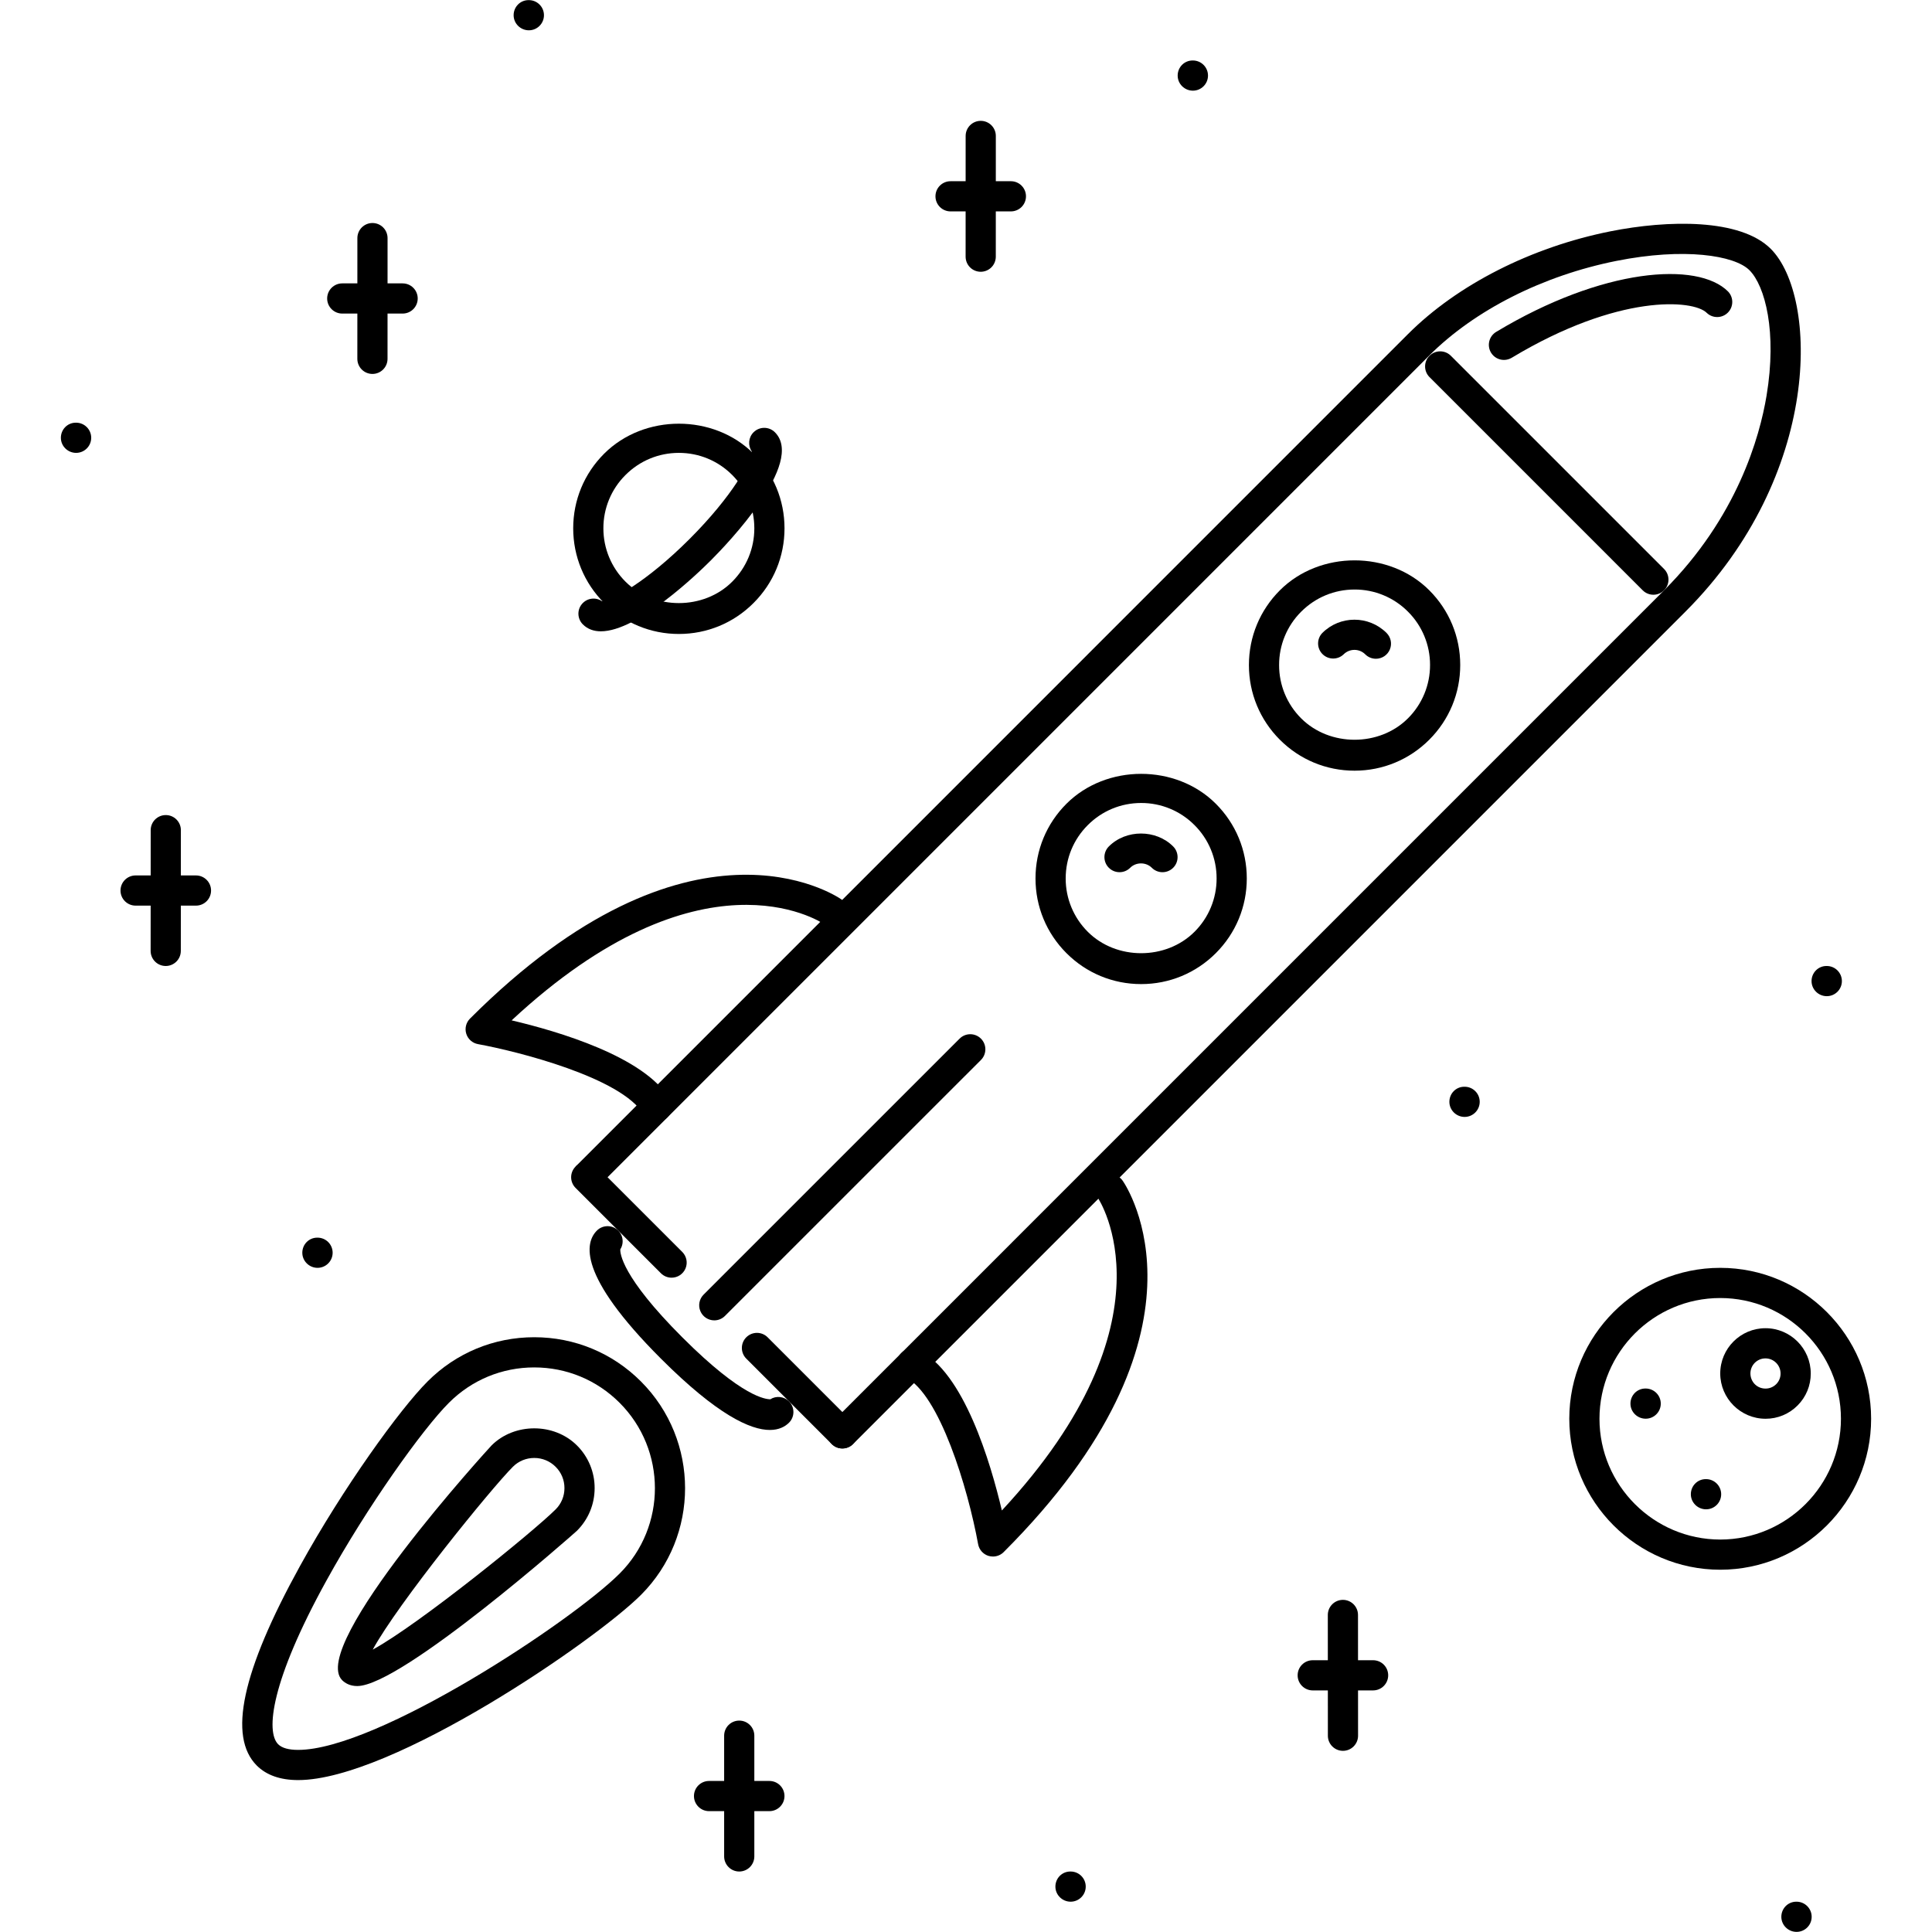
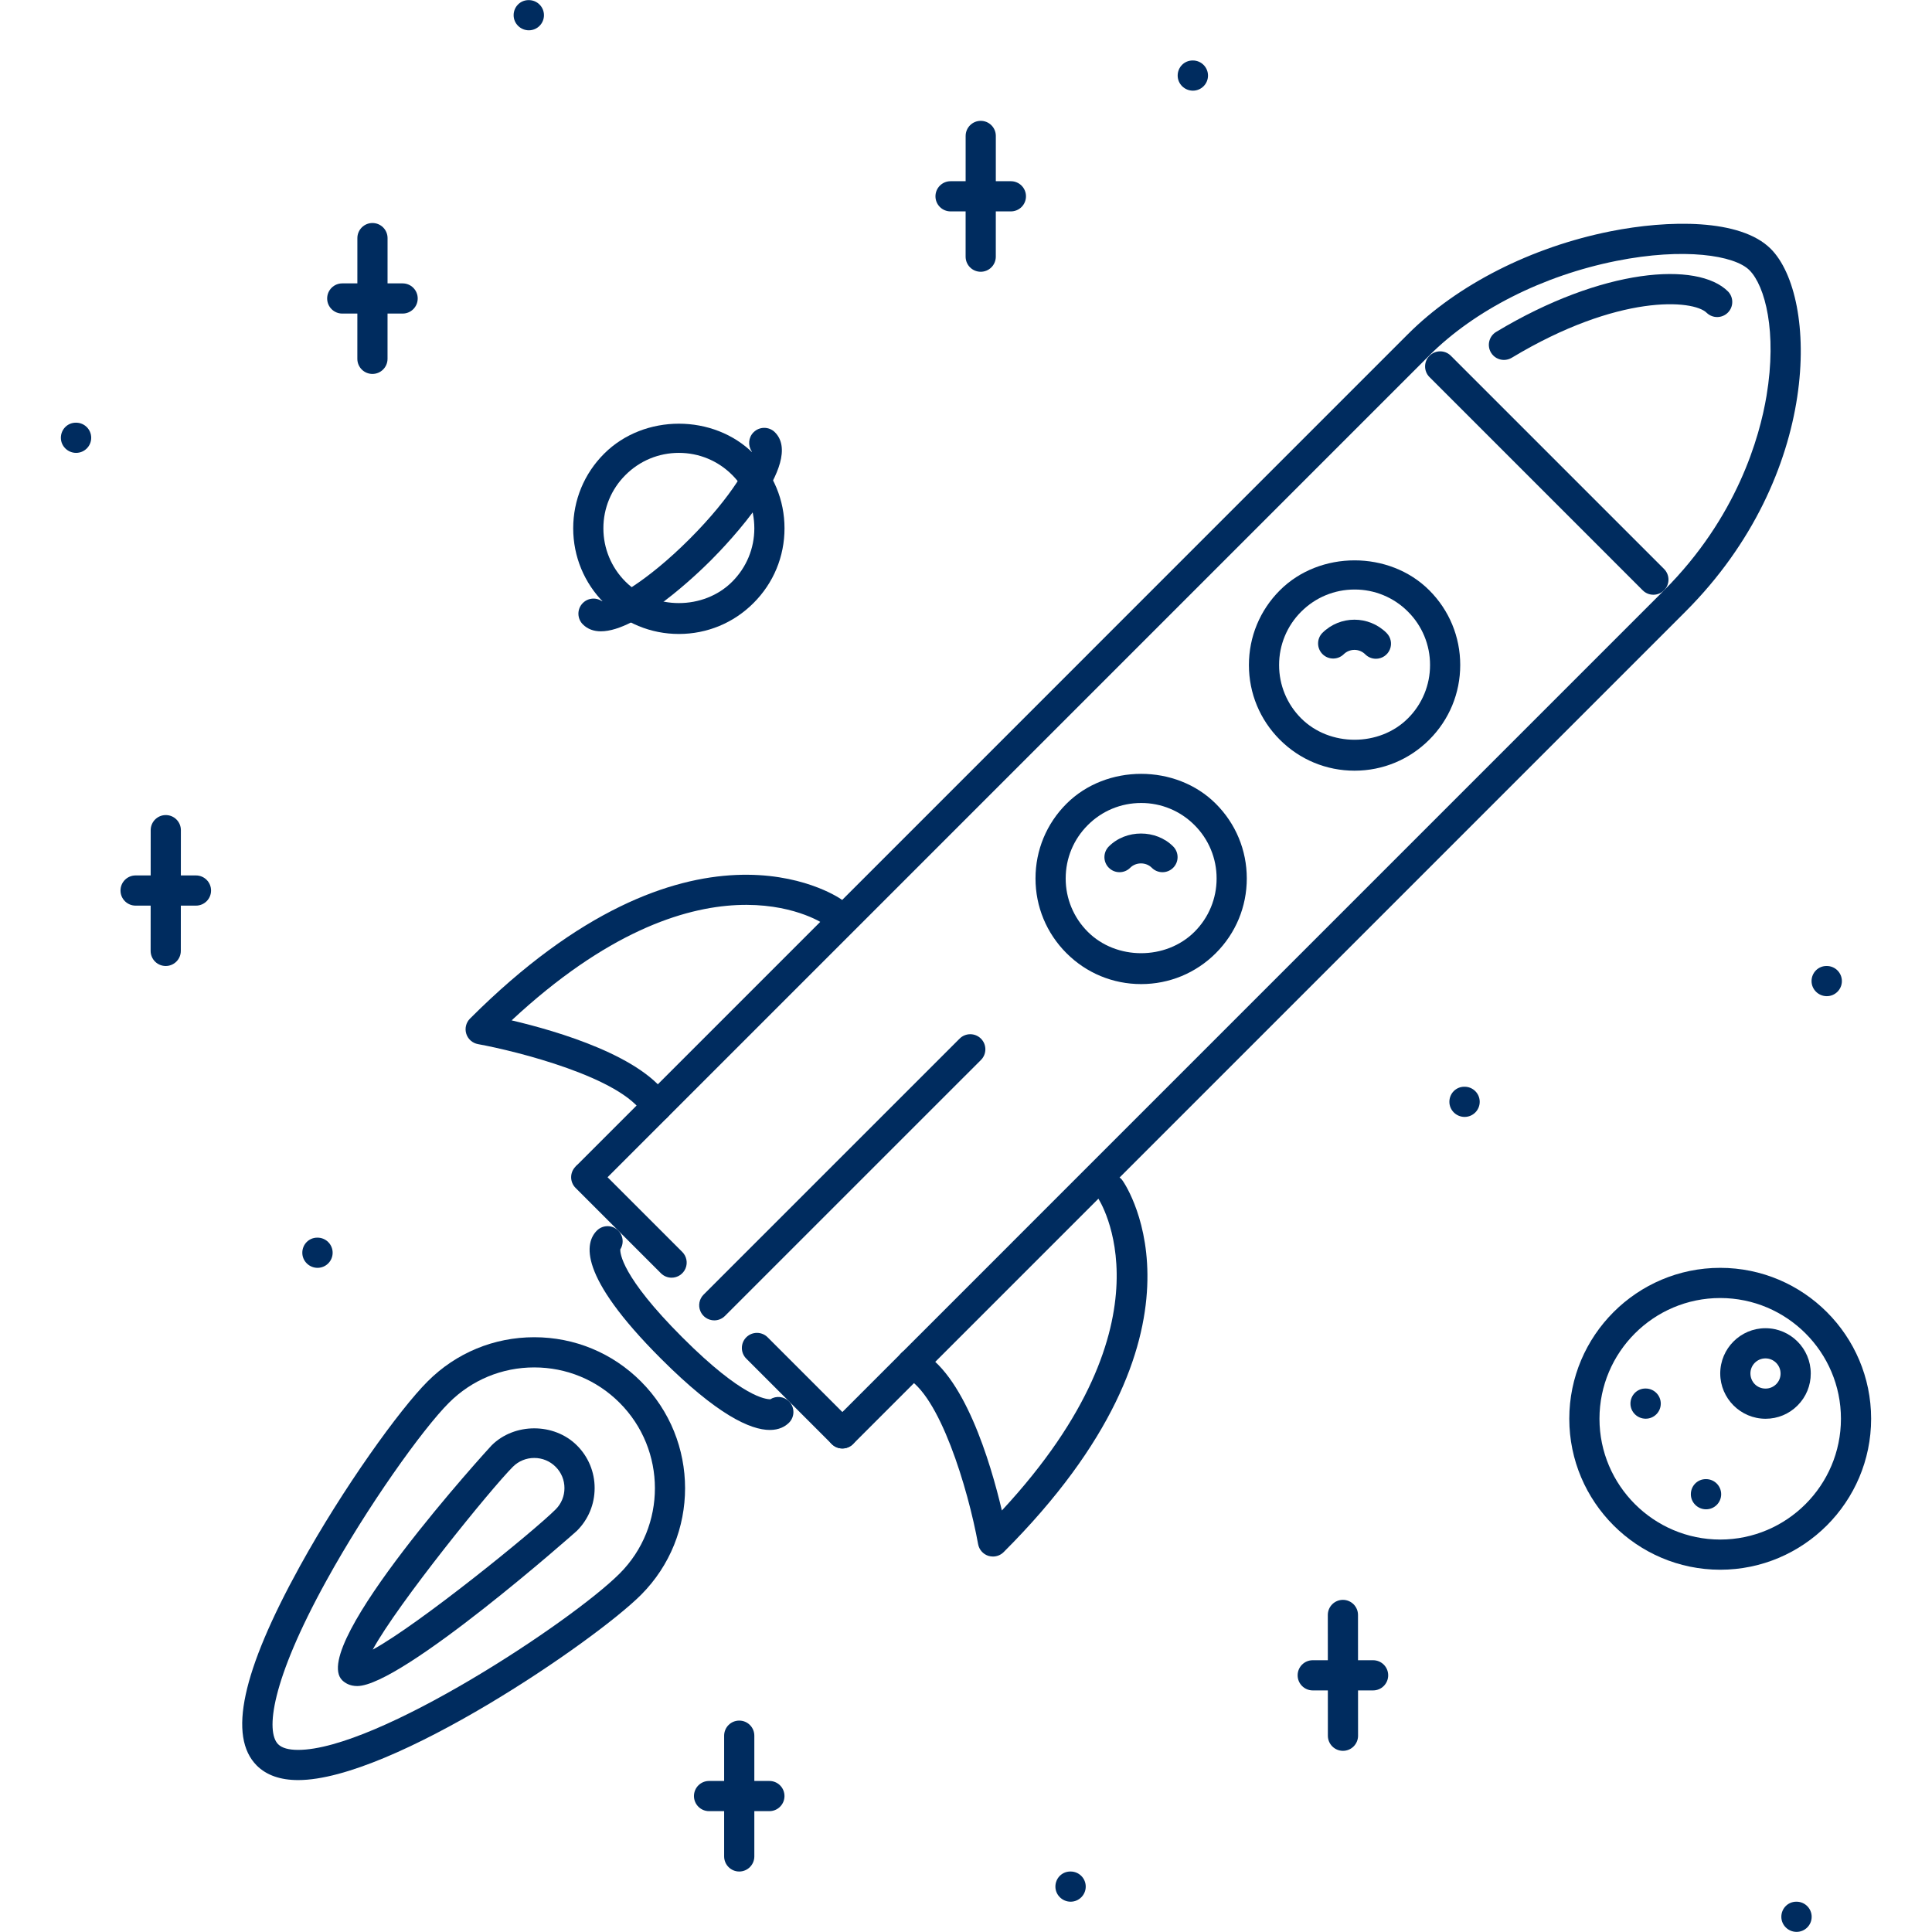
- <svg xmlns="http://www.w3.org/2000/svg" width="800px" height="800px" viewBox="0 0 1024 1024" fill="#000000" class="icon" version="1.1">
+ <svg xmlns="http://www.w3.org/2000/svg" width="800px" height="800px" viewBox="0 0 1024 1024" fill="#002c5f" class="icon" version="1.1">
  <path d="M526.294 824.994c-0.796 0-1.61-0.124-2.39-0.344a8.02 8.02 0 0 1-5.484-6.216c-5.374-29.624-20.59-79.834-38.526-88.428a8.03 8.03 0 0 1-3.75-10.686 8.02 8.02 0 0 1 10.688-3.75c23.996 11.532 38.212 59.68 44.18 85.02 93.754-100.924 51.37-164.976 50.916-165.632a7.982 7.982 0 0 1 2.032-11.124c3.578-2.5 8.624-1.624 11.124 2.032 2.234 3.218 53.384 80.366-63.132 196.788a7.99 7.99 0 0 1-5.658 2.34zM348.038 594.618a8.03 8.03 0 0 1-6.876-3.906c-11.67-19.652-67.35-33.588-87.816-37.306a8.016 8.016 0 0 1-6.218-5.5 7.994 7.994 0 0 1 1.984-8.03c116.486-116.508 193.646-65.422 196.85-63.172a7.99 7.99 0 0 1 2.032 11.124c-2.5 3.64-7.466 4.516-11.092 2.062-2.75-1.89-65.586-42.228-165.728 50.924 24.496 5.75 70.38 19.214 83.738 41.712a7.988 7.988 0 0 1-2.782 10.966 8.12 8.12 0 0 1-4.092 1.126zM189.338 893.64c-4.03 0-6.56-1.688-7.982-3.094-18.076-18.09 78.178-123.42 79.194-124.452 12.092-12.06 33.166-12.06 45.26 0.032a31.702 31.702 0 0 1 9.358 22.59c0 8.562-3.328 16.592-9.374 22.624-0.83 0.844-92.926 82.3-116.456 82.3z m93.832-120.89a15.924 15.924 0 0 0-11.31 4.656c-11.56 11.56-60.96 72.428-74.302 96.926 24.496-13.344 85.364-62.742 96.924-74.304a15.796 15.796 0 0 0 4.688-11.31 15.78 15.78 0 0 0-4.672-11.28 15.892 15.892 0 0 0-11.328-4.688z" fill="" />
  <path d="M158.014 943.478c-9.42 0-16.792-2.594-21.902-7.686-15.358-15.374-7.89-49.932 22.824-105.644 22.966-41.68 53.026-83.3 67.696-97.956 15.092-15.124 35.166-23.434 56.524-23.434s41.448 8.31 56.554 23.434c31.168 31.184 31.2 81.928 0.046 113.112-24.512 24.496-132.014 98.174-181.742 98.174z m125.14-218.72c-17.092 0-33.136 6.654-45.212 18.746-13.966 13.938-43.416 55.182-64.992 94.364-29.418 53.336-32.134 79.99-25.528 86.614 2 2 5.562 3 10.592 3 41.918 0 144.78-67.866 170.432-93.488 24.918-24.934 24.886-65.552-0.046-90.488-12.094-12.094-28.154-18.748-45.246-18.748zM446.476 767.72a7.996 7.996 0 0 1-5.654-13.654l441.16-441.17c38.776-38.776 50.682-81.272 54.322-103.142 5.638-33.84-0.75-58.226-9.078-66.554-7.874-7.874-34.636-12.092-70.552-4.906-38.932 7.78-75.068 26.06-99.142 50.134L316.37 629.614l-11.31-11.31L746.22 177.118c26.246-26.262 65.368-46.12 107.33-54.508 30.496-6.092 68.88-6.858 84.99 9.28 25.246 25.246 27.278 119.796-45.246 192.318l-441.16 441.17a7.98 7.98 0 0 1-5.658 2.342z" fill="" />
  <path d="M797.12 190.772a7.992 7.992 0 0 1-6.86-3.876 8.024 8.024 0 0 1 2.734-10.982c56.398-33.95 106.83-37.542 122.922-21.404a8 8 0 0 1-11.31 11.312c-7.078-7.062-46.792-10.25-103.364 23.808a8.08 8.08 0 0 1-4.122 1.142zM378.58 699.822a8 8 0 0 1-5.656-13.654l135.686-135.67a7.996 7.996 0 1 1 11.31 11.31l-135.686 135.672a7.97 7.97 0 0 1-5.654 2.342zM355.958 677.202a7.972 7.972 0 0 1-5.654-2.344l-45.244-45.244a7.996 7.996 0 1 1 11.31-11.31l45.244 45.244a7.996 7.996 0 0 1-5.656 13.654zM446.476 767.72a7.968 7.968 0 0 1-5.654-2.344l-45.276-45.276a7.996 7.996 0 1 1 11.31-11.31l45.276 45.276a7.996 7.996 0 0 1-5.656 13.654zM717.942 408.478c-14.966 0-29.012-5.828-39.588-16.404-10.576-10.578-16.404-24.638-16.404-39.59 0-14.966 5.828-29.028 16.404-39.604 21.152-21.168 58.04-21.168 79.194-0.016 10.576 10.576 16.402 24.636 16.402 39.588 0 14.966-5.826 29.028-16.402 39.606-10.58 10.576-24.656 16.42-39.606 16.42z m0.016-96.02c-10.686 0-20.73 4.172-28.292 11.732a39.74 39.74 0 0 0-11.716 28.292 39.728 39.728 0 0 0 11.716 28.278c15.092 15.092 41.448 15.108 56.57-0.016a39.74 39.74 0 0 0 11.718-28.294 39.738 39.738 0 0 0-11.718-28.278 39.73 39.73 0 0 0-28.278-11.714zM604.832 521.588c-14.968 0-29.028-5.826-39.59-16.404-10.576-10.576-16.404-24.636-16.404-39.588 0-14.966 5.828-29.028 16.404-39.588 21.124-21.122 58.024-21.154 79.178 0 10.576 10.578 16.404 24.638 16.404 39.588s-5.828 29.012-16.404 39.588c-10.576 10.578-24.638 16.404-39.588 16.404z m0-95.988c-10.688 0-20.732 4.156-28.278 11.718-7.562 7.544-11.718 17.59-11.718 28.278a39.734 39.734 0 0 0 11.718 28.278c15.074 15.108 41.416 15.138 56.554 0a39.74 39.74 0 0 0 11.716-28.278 39.74 39.74 0 0 0-11.716-28.278 39.728 39.728 0 0 0-28.276-11.718zM904.262 799.966c-4.422 0-8.078-3.562-8.078-8 0-4.404 3.5-7.998 7.906-7.998h0.172a8.014 8.014 0 0 1 7.998 7.998c0 4.438-3.592 8-7.998 8zM280.31 16.06c-4.42 0-8.076-3.578-8.076-8 0-4.42 3.5-7.998 7.904-7.998h0.172c4.406 0 8 3.578 8 7.998 0 4.422-3.594 8-8 8zM632.266 48.056c-4.422 0-8.078-3.578-8.078-8 0-4.42 3.5-7.998 7.906-7.998h0.172a8.004 8.004 0 0 1 7.998 7.998c0 4.422-3.592 8-7.998 8zM40.342 240.032c-4.422 0-8.076-3.578-8.076-8 0-4.42 3.5-7.998 7.904-7.998h0.172c4.406 0 8 3.578 8 7.998 0 4.422-3.594 8-8 8zM168.31 671.982c-4.422 0-8.078-3.594-8.078-7.998 0-4.438 3.5-8 7.906-8h0.172a7.994 7.994 0 0 1 7.998 8 8.014 8.014 0 0 1-7.998 7.998zM567.46 1007.94c-4.422 0-8.078-3.594-8.078-8 0-4.436 3.5-7.998 7.906-7.998h0.172c4.406 0 8 3.562 8 7.998 0 4.406-3.592 8-8 8zM952.222 1023.938c-4.42 0-8.076-3.562-8.076-8 0-4.406 3.5-7.998 7.904-7.998h0.172c4.406 0 8 3.592 8 7.998 0 4.438-3.594 8-8 8zM776.278 591.992c-4.422 0-8.076-3.592-8.076-7.998 0-4.438 3.498-7.998 7.904-7.998h0.172c4.406 0 8 3.56 8 7.998a8.014 8.014 0 0 1-8 7.998zM968.238 527.994c-4.422 0-8.078-3.578-8.078-8 0-4.42 3.5-7.998 7.906-7.998h0.172a8.004 8.004 0 0 1 7.998 7.998c0 4.422-3.594 8-7.998 8zM872.25 751.942c-4.422 0-8.078-3.562-8.078-8 0-4.404 3.5-7.998 7.906-7.998h0.172a8.014 8.014 0 0 1 7.998 7.998c0 4.436-3.592 8-7.998 8z" fill="" />
  <path d="M911.76 831.992c-44.104-0.032-79.99-35.932-80.006-80.02 0.016-44.12 35.902-79.99 79.99-79.99 44.104 0 79.99 35.872 79.99 79.99 0 44.088-35.87 79.988-79.974 80.02z m-0.016-144.012c-35.276 0-63.974 28.714-63.99 63.992 0.016 35.278 28.73 63.992 64.006 64.024 35.278-0.032 63.976-28.746 63.976-64.024 0-35.308-28.698-63.992-63.992-63.992z" fill="" />
  <path d="M935.79 751.972c-13.234 0-24.014-10.782-24.03-23.996 0-13.25 10.764-23.998 23.982-23.998 13.232 0 23.996 10.78 23.996 23.998a23.774 23.774 0 0 1-6.968 16.934 23.76 23.76 0 0 1-16.98 7.062z m-0.064-31.996a7.972 7.972 0 0 0-7.968 7.968c0.016 4.498 3.516 8.03 8 8.03h0.032c2.14 0 4.138-0.844 5.638-2.344s2.312-3.5 2.312-5.624a8.026 8.026 0 0 0-8.014-8.03zM711.8 927.98a8.004 8.004 0 0 1-7.998-7.998l-0.032-64.024a8.004 8.004 0 0 1 7.998-7.998c4.422 0 8 3.592 8 7.998l0.032 64.024a8.006 8.006 0 0 1-8 7.998z" fill="" />
  <path d="M727.77 895.954h-31.996c-4.422 0-8-3.594-8-7.998 0-4.438 3.578-8 8-8h31.996a7.984 7.984 0 0 1 7.998 8 8.004 8.004 0 0 1-7.998 7.998zM391.812 991.942c-4.422 0-8-3.594-8-8v-63.99c0-4.438 3.578-8 8-8s7.998 3.562 7.998 8v63.99c0 4.406-3.576 8-7.998 8z" fill="" />
  <path d="M407.794 959.946h-31.98c-4.422 0-8-3.594-8-8a7.984 7.984 0 0 1 8-7.998h31.98a7.982 7.982 0 0 1 7.998 7.998c0 4.406-3.576 8-7.998 8zM197.4 198.192c-4.422 0-8-3.578-8-8l0.016-63.992a7.994 7.994 0 0 1 8-7.998 7.994 7.994 0 0 1 7.998 7.998l-0.016 63.992c0 4.424-3.578 8-7.998 8z" fill="" />
  <path d="M213.398 166.198H181.402c-4.422 0-8-3.578-8-8a7.994 7.994 0 0 1 8-7.998h31.996a7.994 7.994 0 0 1 7.998 7.998c0 4.422-3.578 8-7.998 8zM519.794 144.042a7.994 7.994 0 0 1-7.998-7.998l0.016-63.992c0-4.422 3.578-8 7.998-8 4.422 0 8 3.578 8 8l-0.016 63.992a7.994 7.994 0 0 1-8 7.998z" fill="" />
  <path d="M535.792 112.046h-31.98a7.994 7.994 0 0 1-7.998-7.998c0-4.422 3.578-8 7.998-8h31.98c4.422 0 8 3.578 8 8a7.994 7.994 0 0 1-8 7.998zM87.836 511.996a7.994 7.994 0 0 1-7.998-8l0.032-63.992c0-4.42 3.576-8 7.998-8 4.422 0 8 3.578 8 8l-0.032 63.992c0 4.422-3.578 8-8 8z" fill="" />
  <path d="M103.866 480H71.87c-4.422 0-7.998-3.578-7.998-8s3.576-8 7.998-8h31.996c4.422 0 7.998 3.578 7.998 8s-3.576 8-7.998 8zM359.816 336.018c-14.936 0-28.996-5.828-39.588-16.404-10.578-10.578-16.404-24.638-16.42-39.588 0-14.952 5.826-29.012 16.404-39.572 21.184-21.17 58.024-21.186 79.176-0.016 10.594 10.576 16.42 24.636 16.42 39.588s-5.826 29.012-16.42 39.588c-10.56 10.578-24.62 16.404-39.572 16.404z m0-95.986c-10.686 0-20.732 4.17-28.292 11.732a39.668 39.668 0 0 0-11.716 28.262 39.814 39.814 0 0 0 11.732 28.278c15.124 15.124 41.448 15.124 56.54 0 7.562-7.56 11.732-17.606 11.732-28.278 0-10.67-4.17-20.716-11.732-28.278-7.562-7.562-17.594-11.716-28.264-11.716z" fill="" />
  <path d="M318.478 334.612c-3.704 0-6.984-1.11-9.562-3.686a8 8 0 0 1 10.188-12.25c5.124-0.296 23.308-9.952 46.354-32.98 23.058-23.06 32.712-41.26 33.01-46.4-2.138-3.11-1.842-7.422 0.938-10.186a8 8 0 0 1 11.312 0c16.154 16.154-25.452 59.398-33.95 67.898-7.142 7.14-38.778 37.604-58.29 37.604z" fill="" />
  <path d="M876.328 315.224a7.976 7.976 0 0 1-5.656-2.344l-113.124-113.126a8 8 0 0 1 11.31-11.312l113.124 113.126a7.996 7.996 0 0 1 0 11.31 7.954 7.954 0 0 1-5.654 2.346z" fill="" />
  <path d="M408.03 757.91c-10.204 0-27.778-7.844-57.726-37.808-44.292-44.276-40.278-61.524-33.934-67.868a7.996 7.996 0 0 1 12.404 9.938c-0.124 1.906 0.5 14.28 32.84 46.62 32.292 32.306 44.478 32.744 46.634 32.87a8.006 8.006 0 0 1 9.936 1.094 8 8 0 0 1 0 11.312c-2.048 2.03-5.25 3.842-10.154 3.842z" fill="" />
  <path d="M616.142 462.284a7.976 7.976 0 0 1-5.656-2.344c-3.092-3.092-8.374-3.092-11.466 0a7.996 7.996 0 0 1-11.31 0c-3.124-3.108-3.124-8.17 0-11.31 9.092-9.124 24.996-9.124 34.088 0 3.124 3.14 3.124 8.202 0 11.31a7.976 7.976 0 0 1-5.656 2.344z" fill="" />
  <path d="M729.268 349.158a7.98 7.98 0 0 1-5.654-2.342 8.128 8.128 0 0 0-11.468 0 8 8 0 0 1-11.31-11.312c9.404-9.406 24.686-9.406 34.09 0a8 8 0 0 1-5.658 13.654z" fill="" />
</svg>
